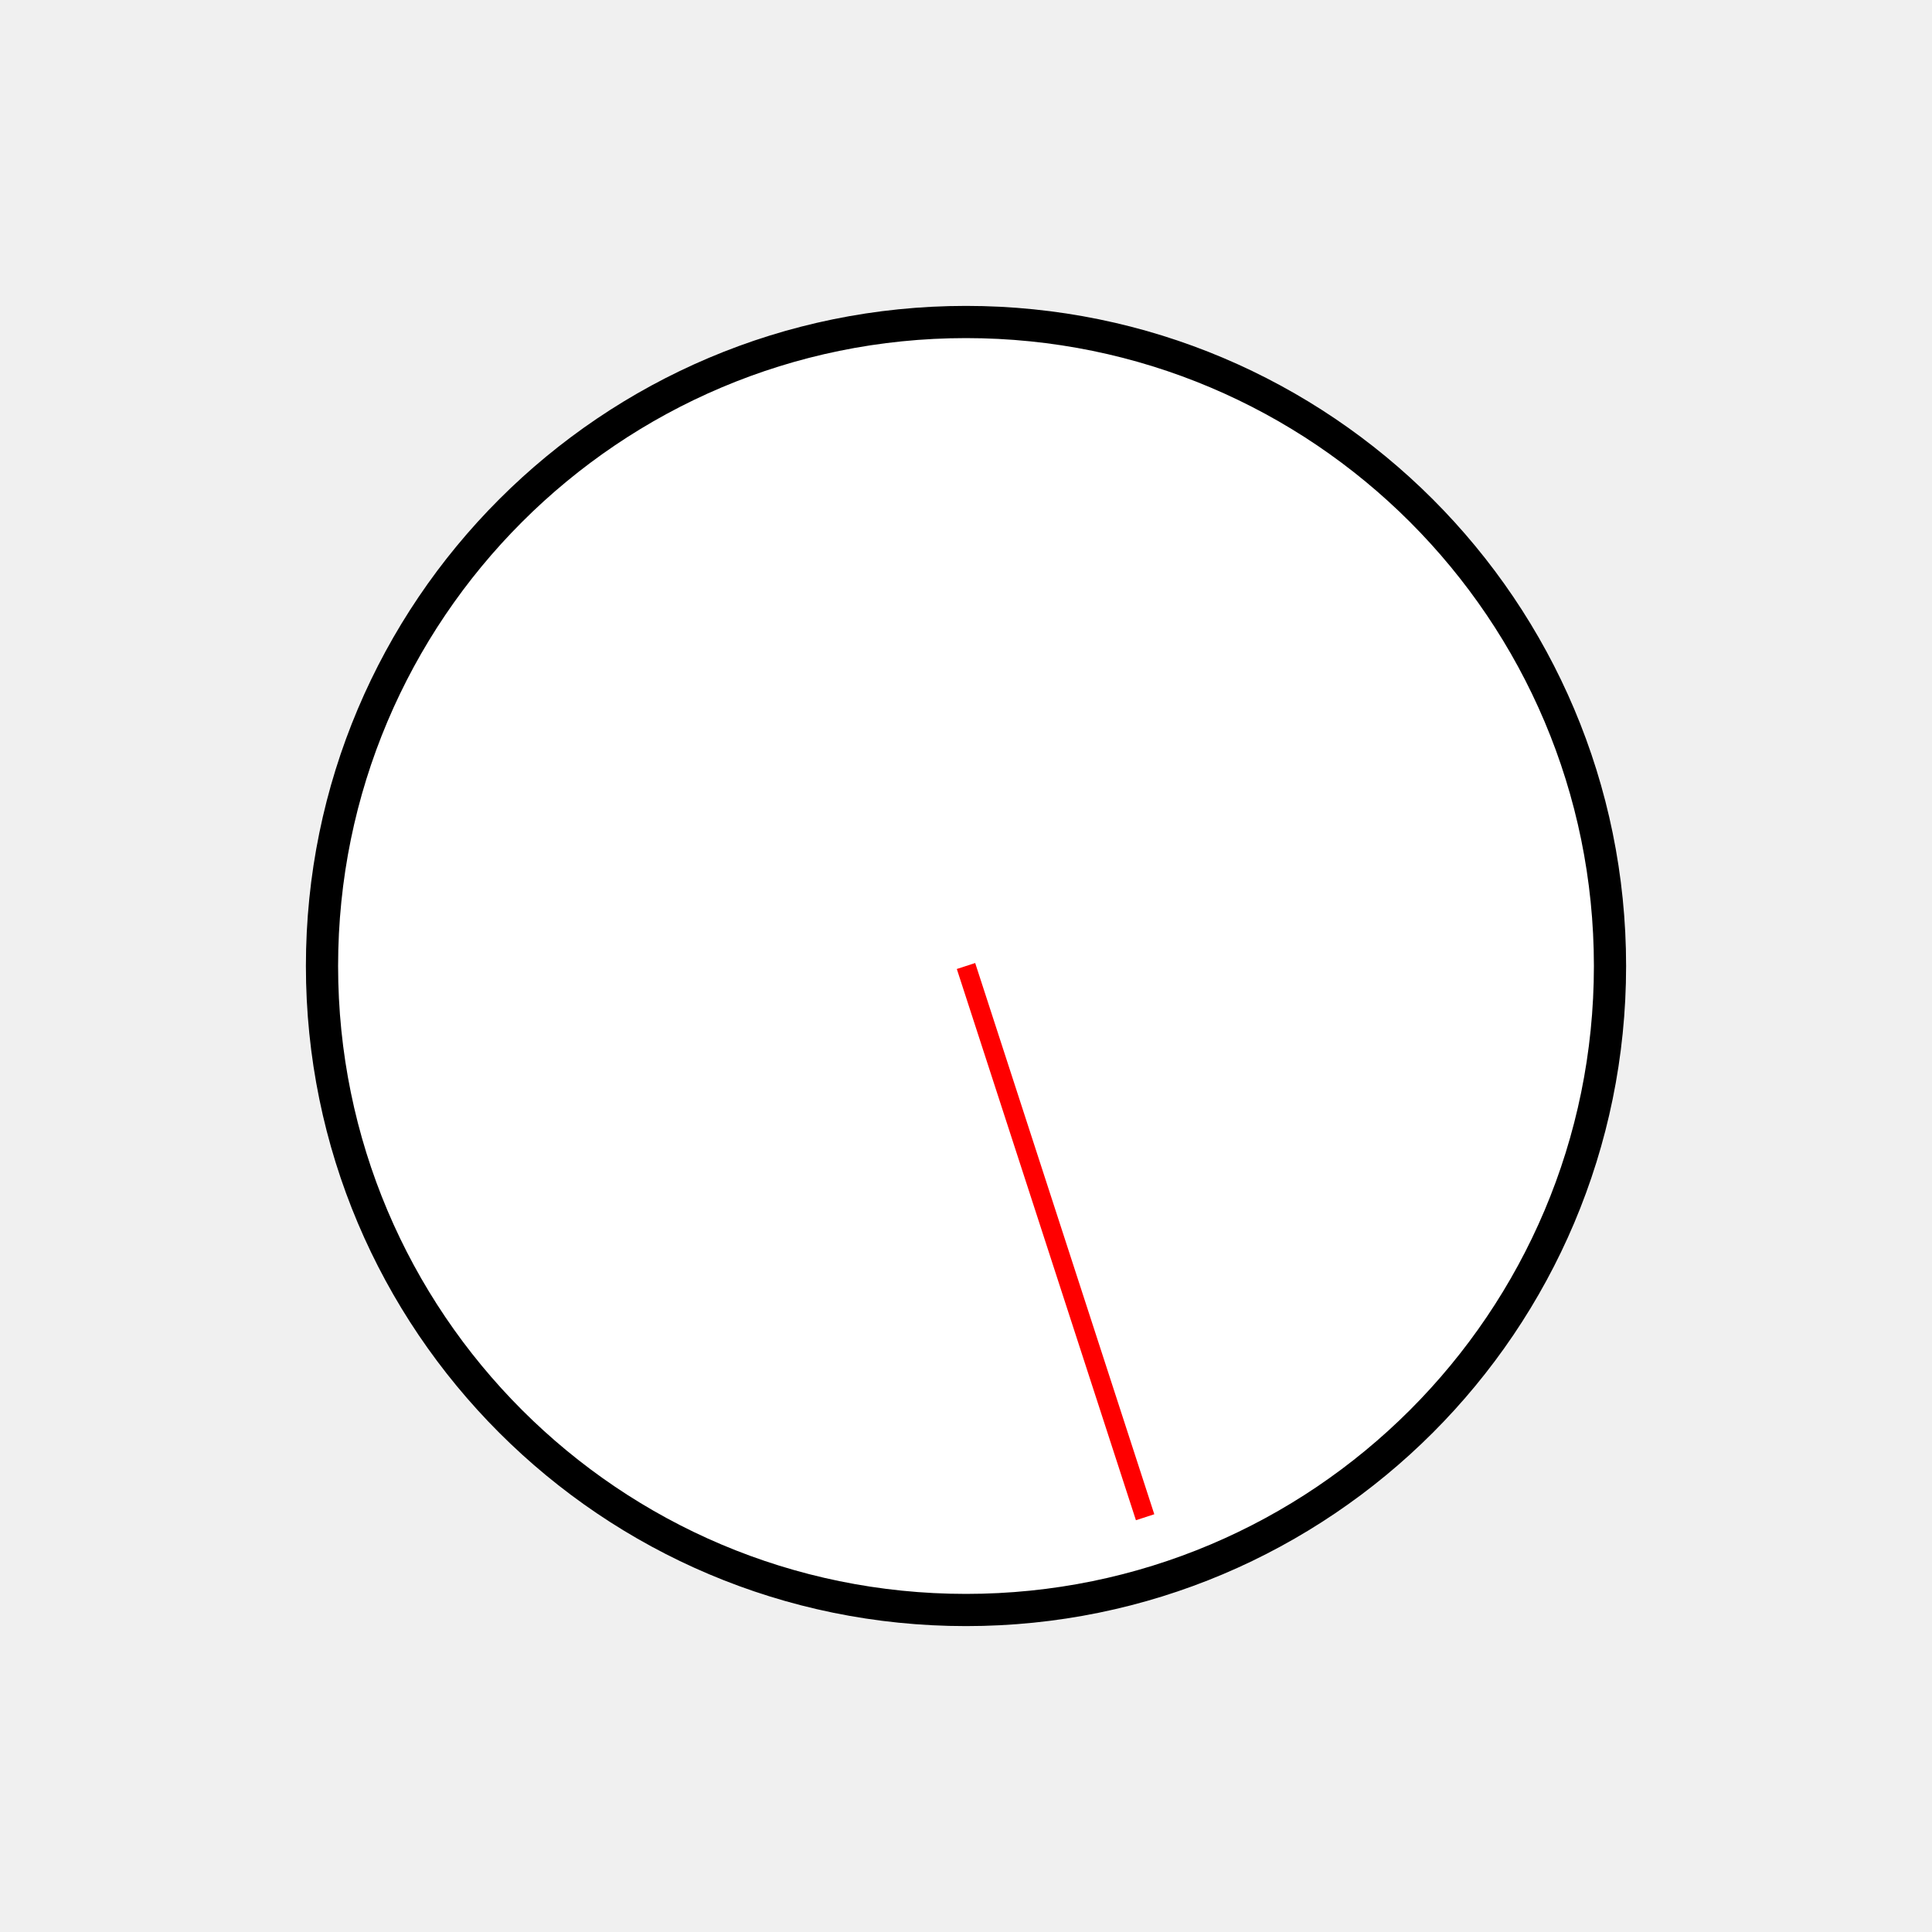
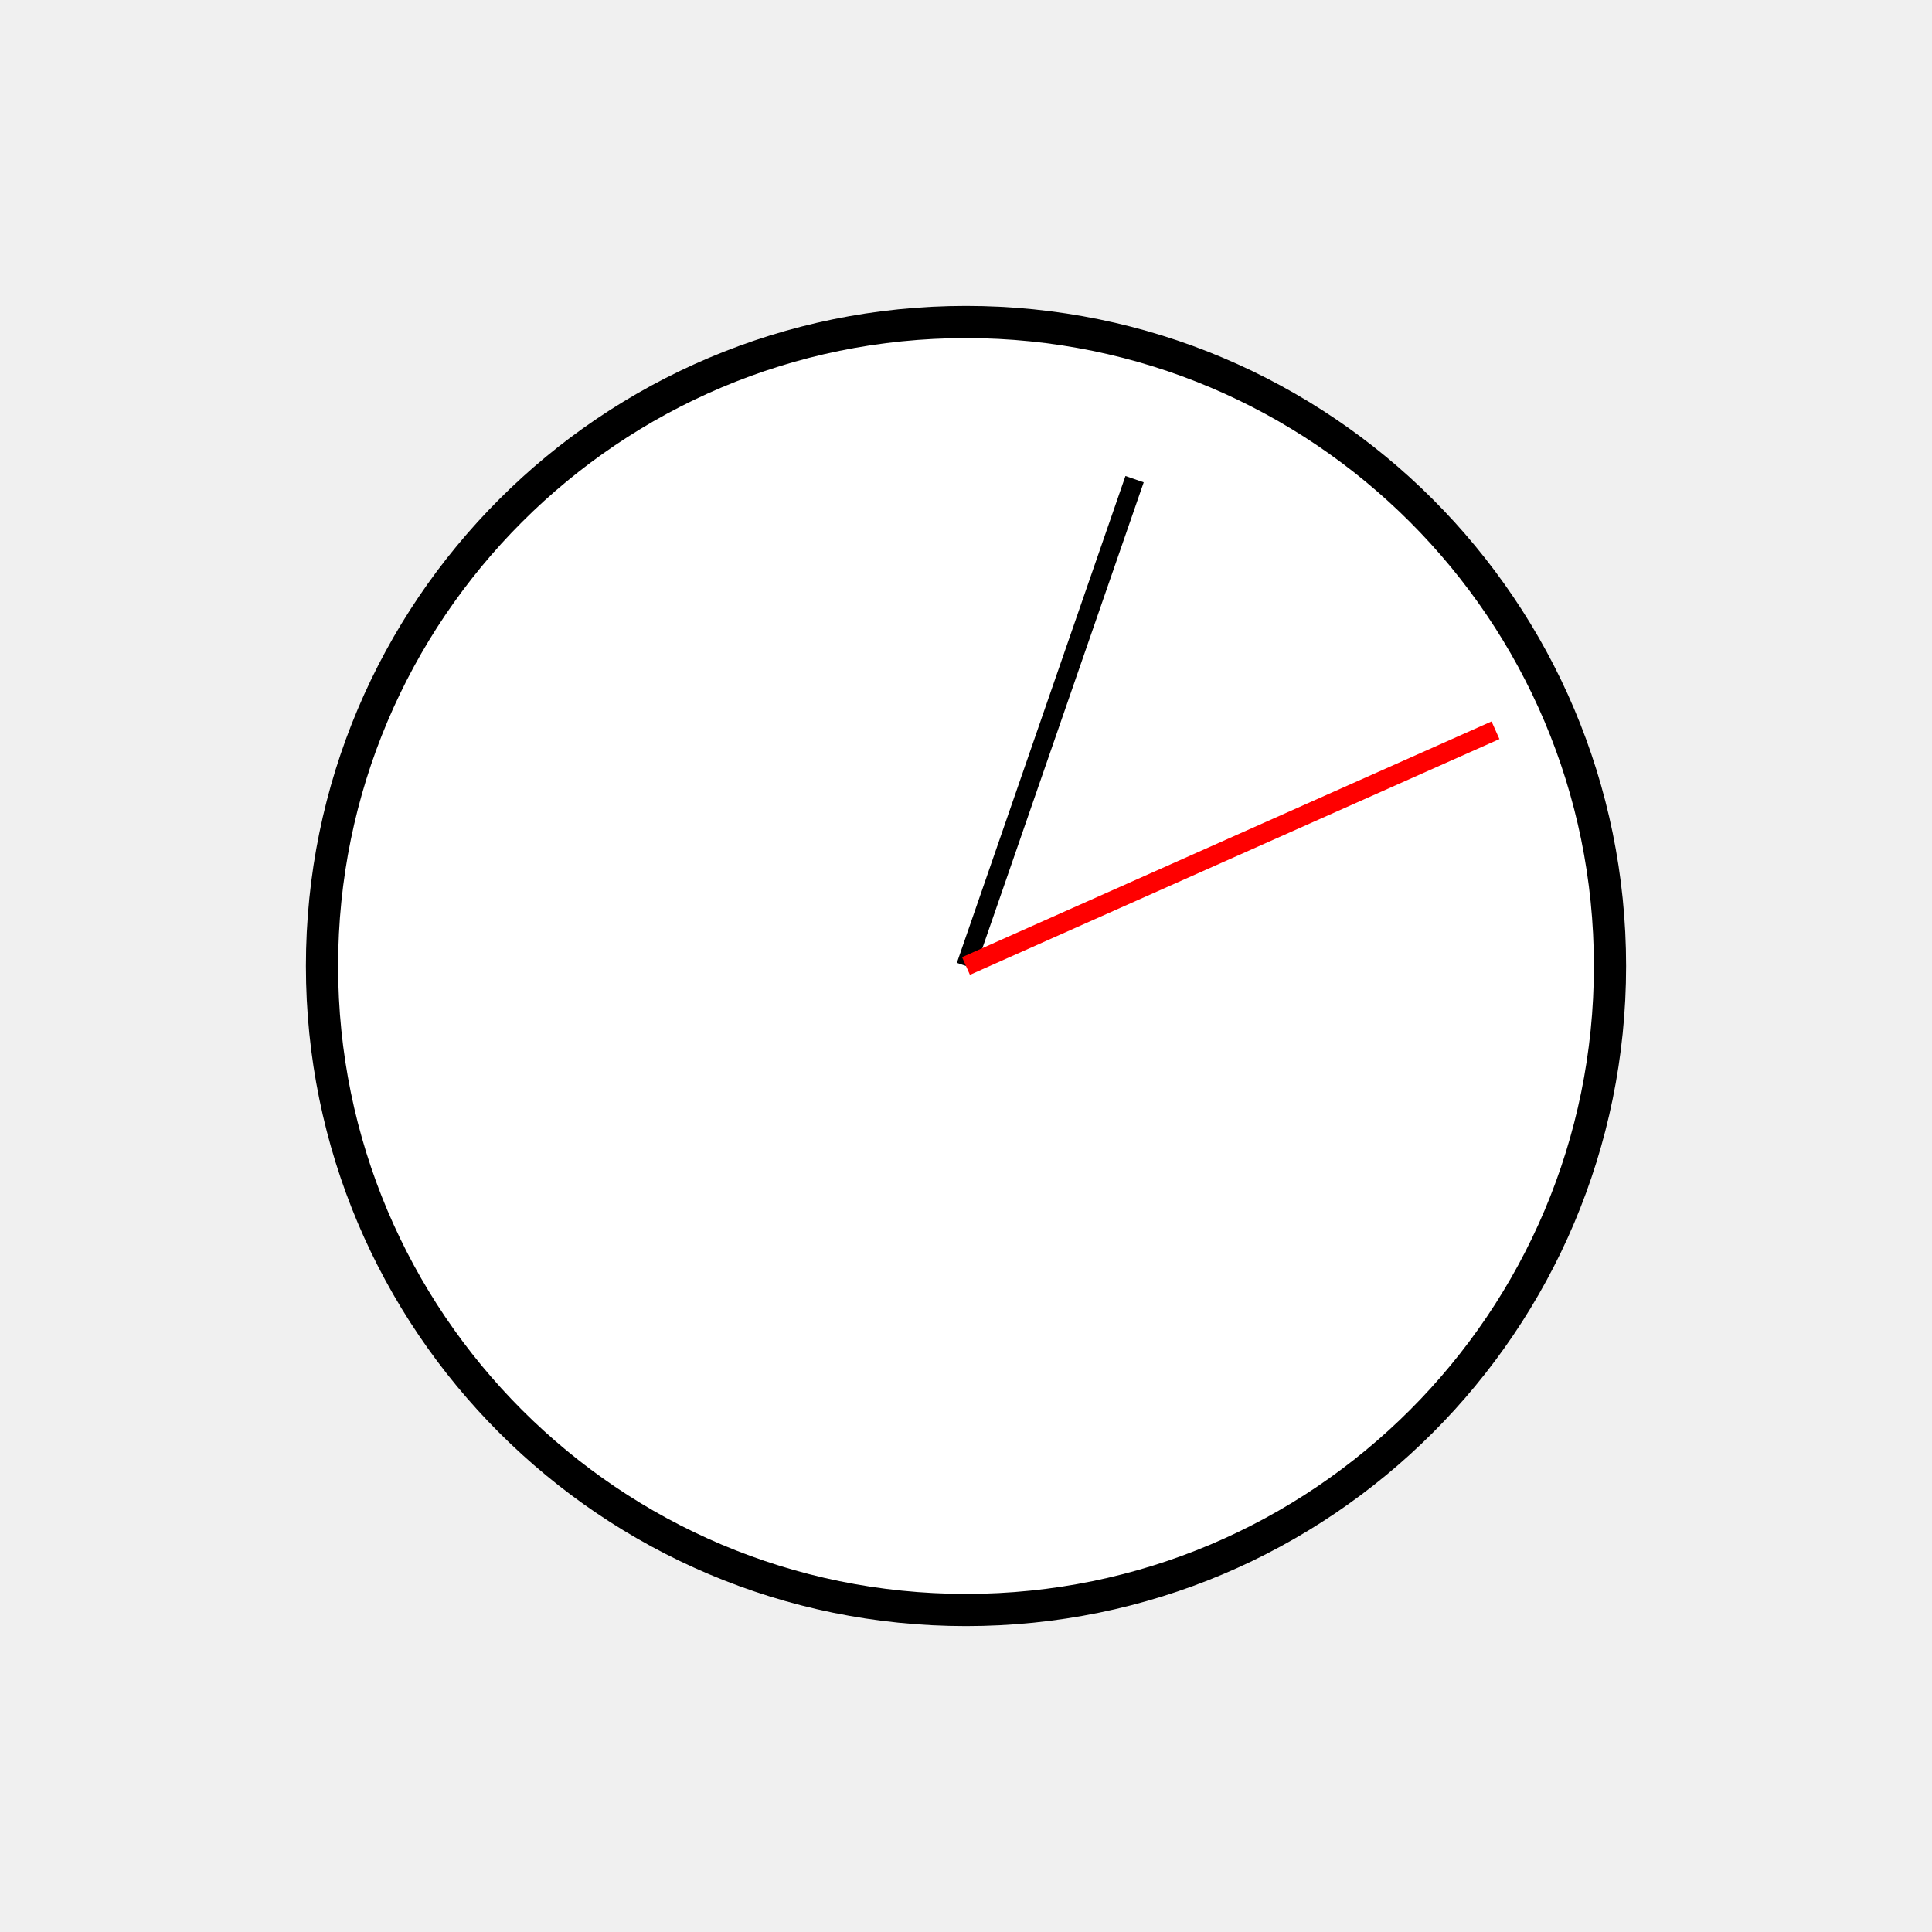
<svg xmlns="http://www.w3.org/2000/svg" width="100%" height="100%" viewBox="0 0 300 300" version="2.0">
  <circle cx="150" cy="150" r="100" style="fill:#fff;stroke:#000;stroke-width:5px;" />
-   <line x1="150" y1="150" x2="177.812" y2="235.595" style="fill:none;stroke:#f00;stroke-width:3px;" />
+   <line x1="150" y1="150" x2="176.177" y2="74.404" style="fill:none;stroke:#000;stroke-width:3px;" />
+   <line x1="150" y1="150" x2="232.219" y2="113.394" style="fill:none;stroke:#f00;stroke-width:3px;" />
</svg>
